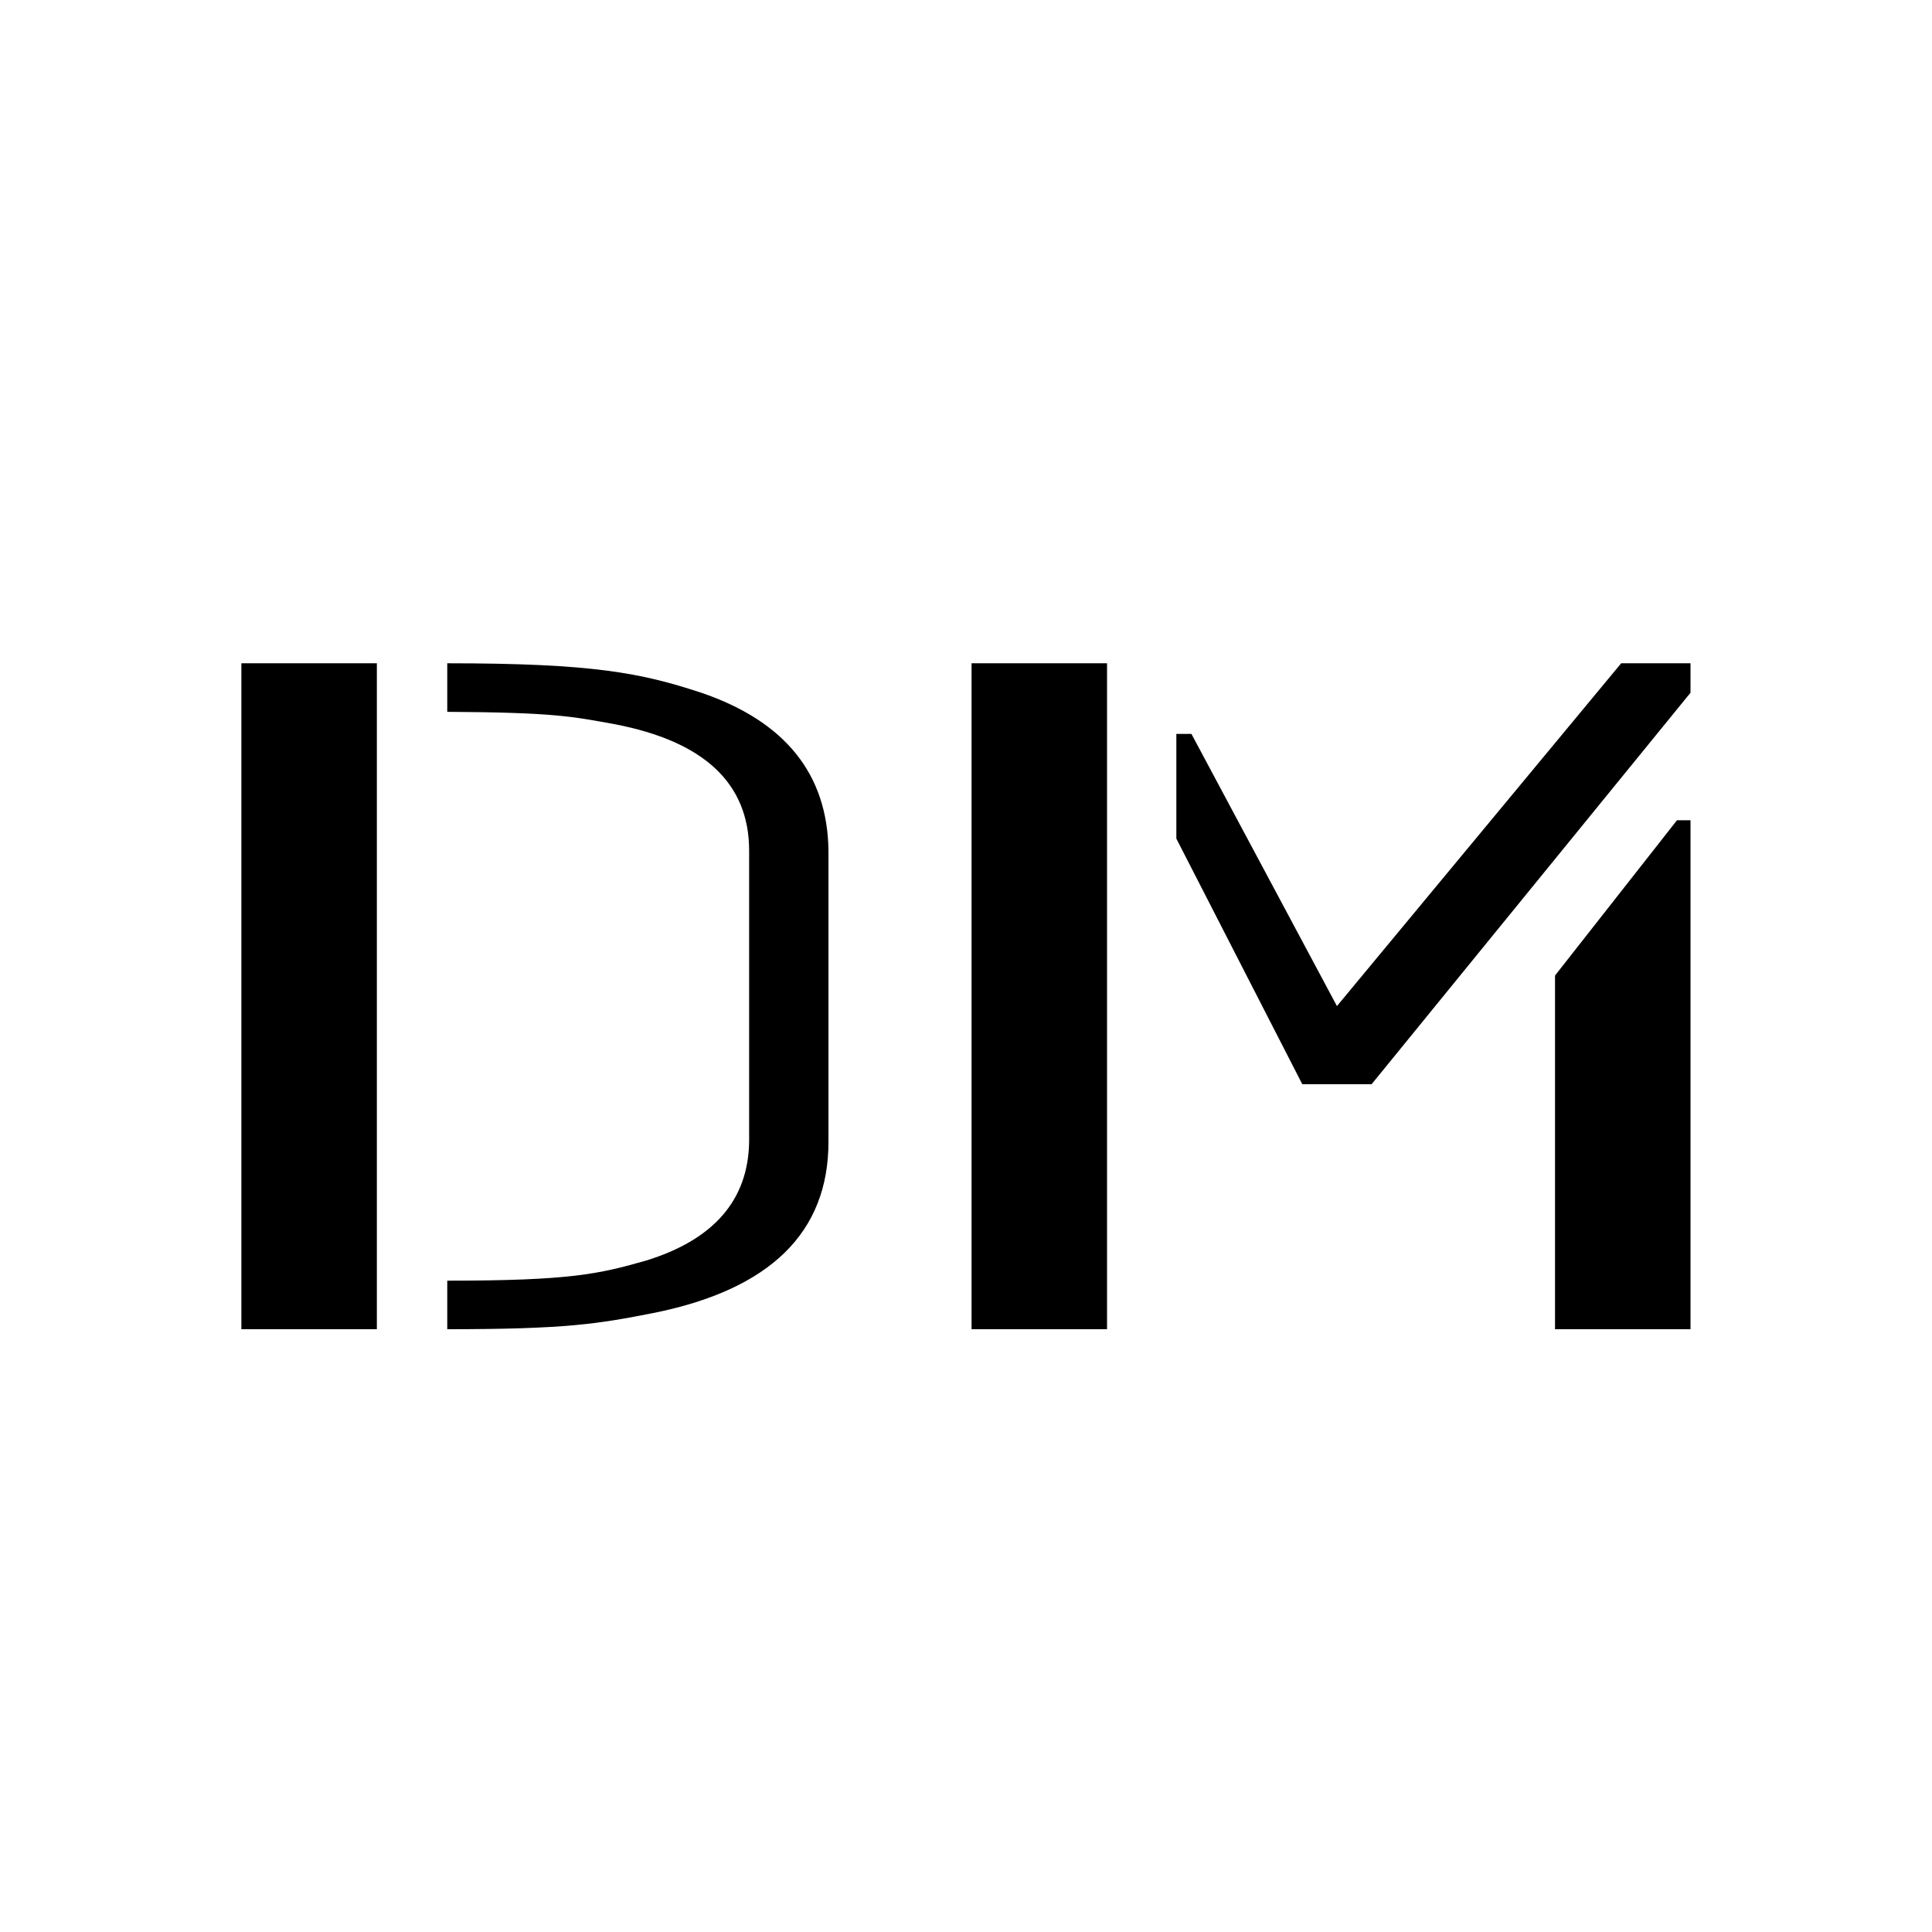
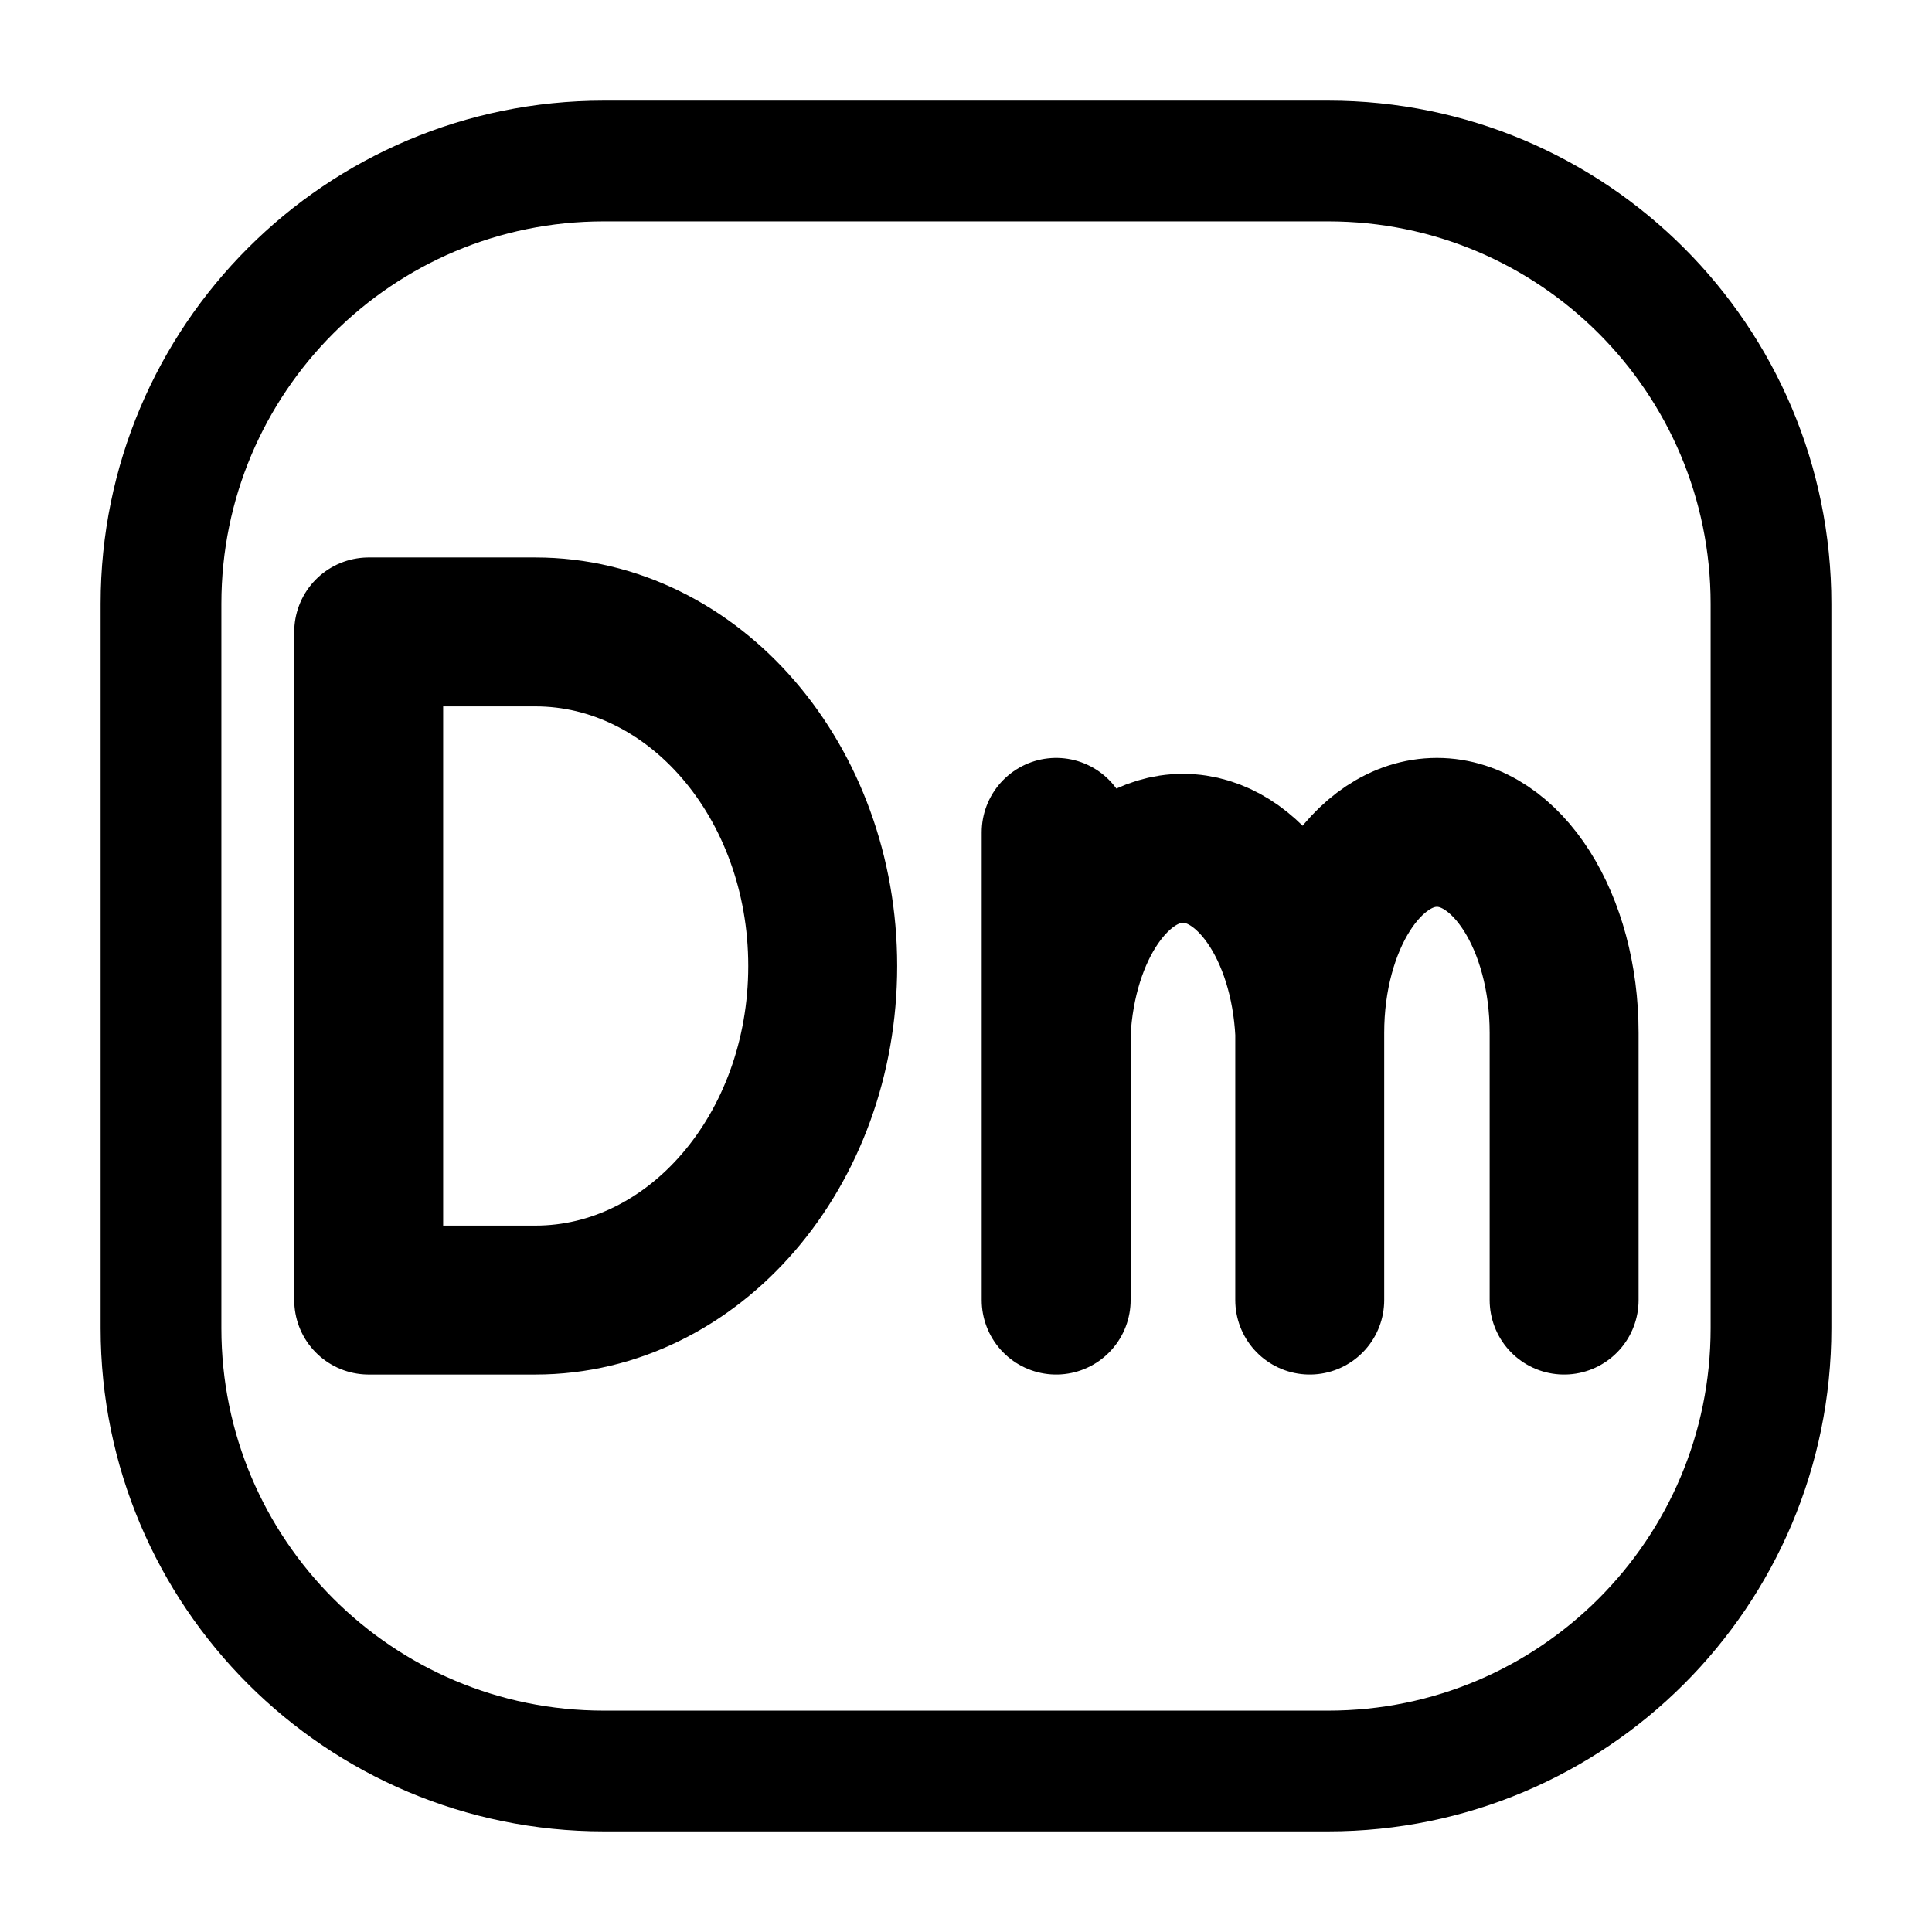
- <svg xmlns="http://www.w3.org/2000/svg" width="16" height="16" viewBox="0 0 16 16" fill="none">
-   <path d="M3.121 11.008H1.999V5.493H3.121V11.008ZM3.704 5.493C4.92 5.493 5.311 5.574 5.808 5.737C6.502 5.974 6.853 6.41 6.861 7.045V9.456C6.861 10.207 6.378 10.68 5.41 10.874C4.955 10.963 4.696 11.008 3.704 11.008V10.606C4.721 10.606 4.96 10.551 5.349 10.44C5.911 10.267 6.196 9.939 6.204 9.456V7.045C6.204 6.488 5.832 6.139 5.088 5.997C4.741 5.934 4.589 5.9 3.704 5.895V5.493ZM9.168 5.493V11.008H8.046V5.493H9.168ZM14 6.793V11.008H12.878V8.079L13.888 6.793H14ZM14 5.493V5.737L11.359 8.979H10.785L9.742 6.945V6.078H9.867L11.072 8.332L13.426 5.493H14Z" fill="currentColor" />
+ <svg xmlns="http://www.w3.org/2000/svg" width="16" height="16" viewBox="0 0 24 24" fill="none" stroke="currentColor" stroke-linecap="round" stroke-linejoin="round">
+   <rect x="2" y="2" width="20" height="20" rx="5.5" stroke-width="1.5" />
+   <path d="M4.58 7.85H6.65A3.57 4.15 0 0 1 6.65 16.15H4.58ZM13.12 16.15V10.34M13.12 12.83A1.58 2.49 0 0 1 16.27 12.83V16.15M16.27 12.83A1.58 2.49 0 0 1 19.43 12.83V16.15" stroke-width="1.85" />
</svg>
